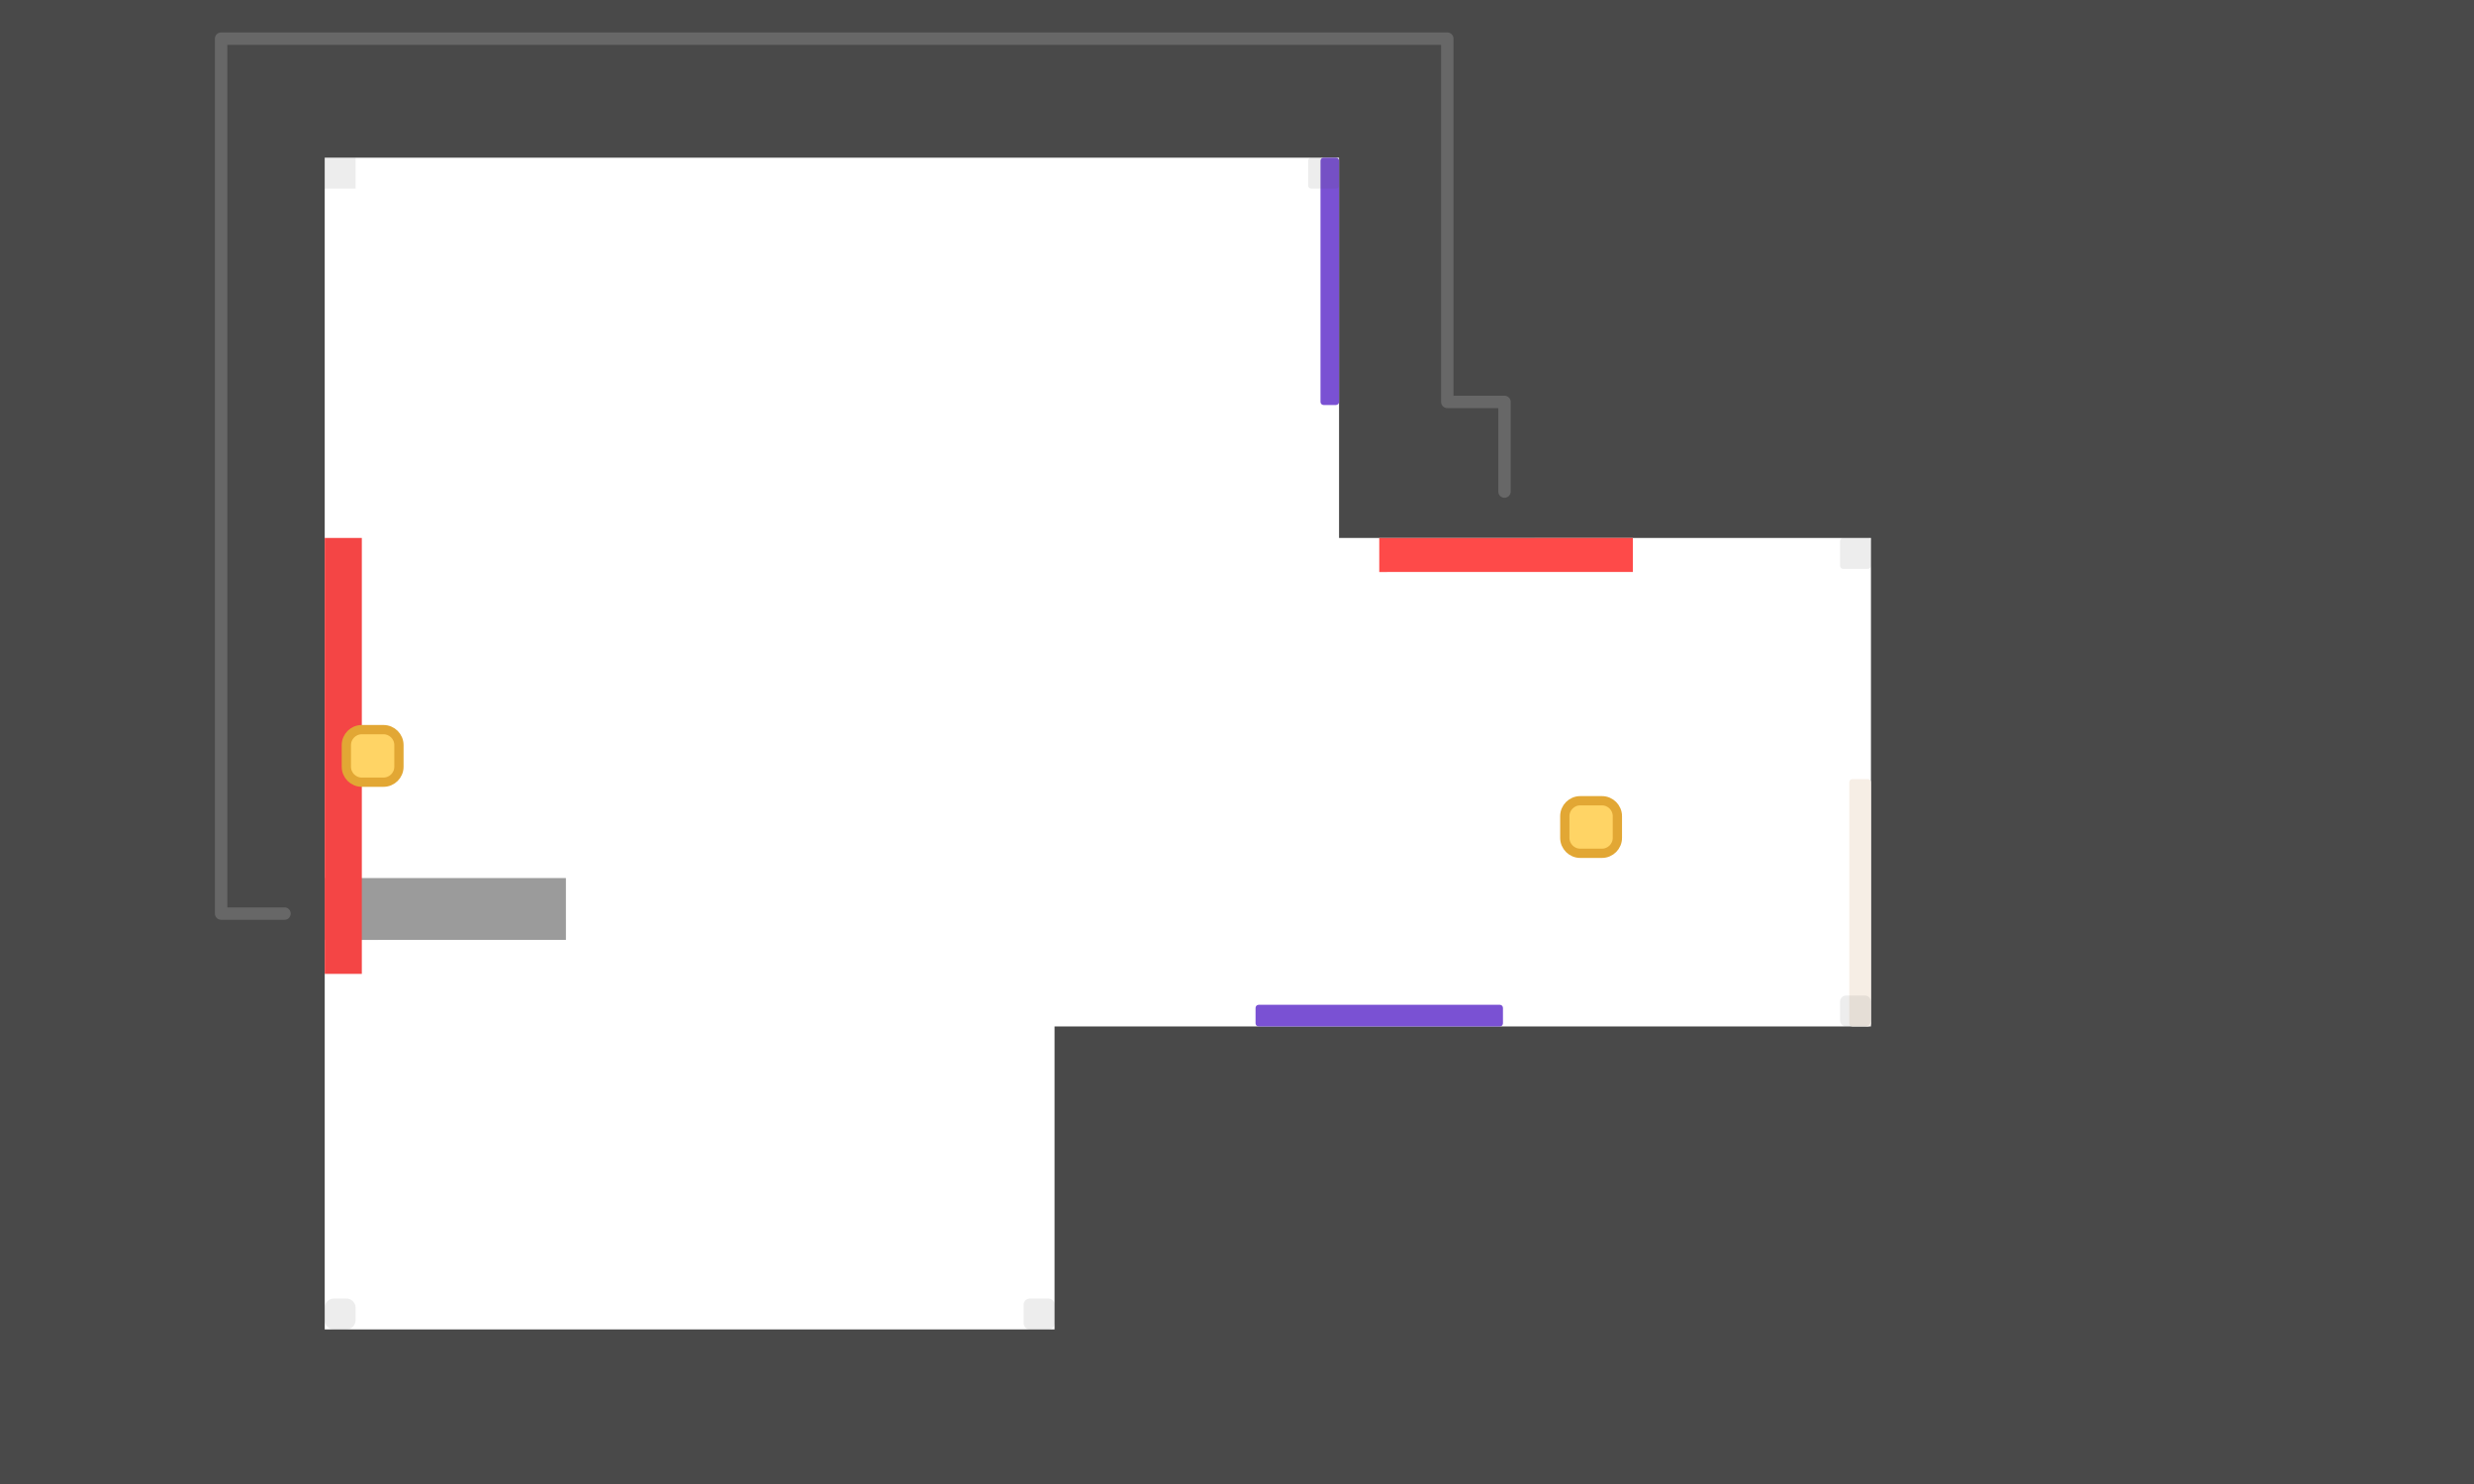
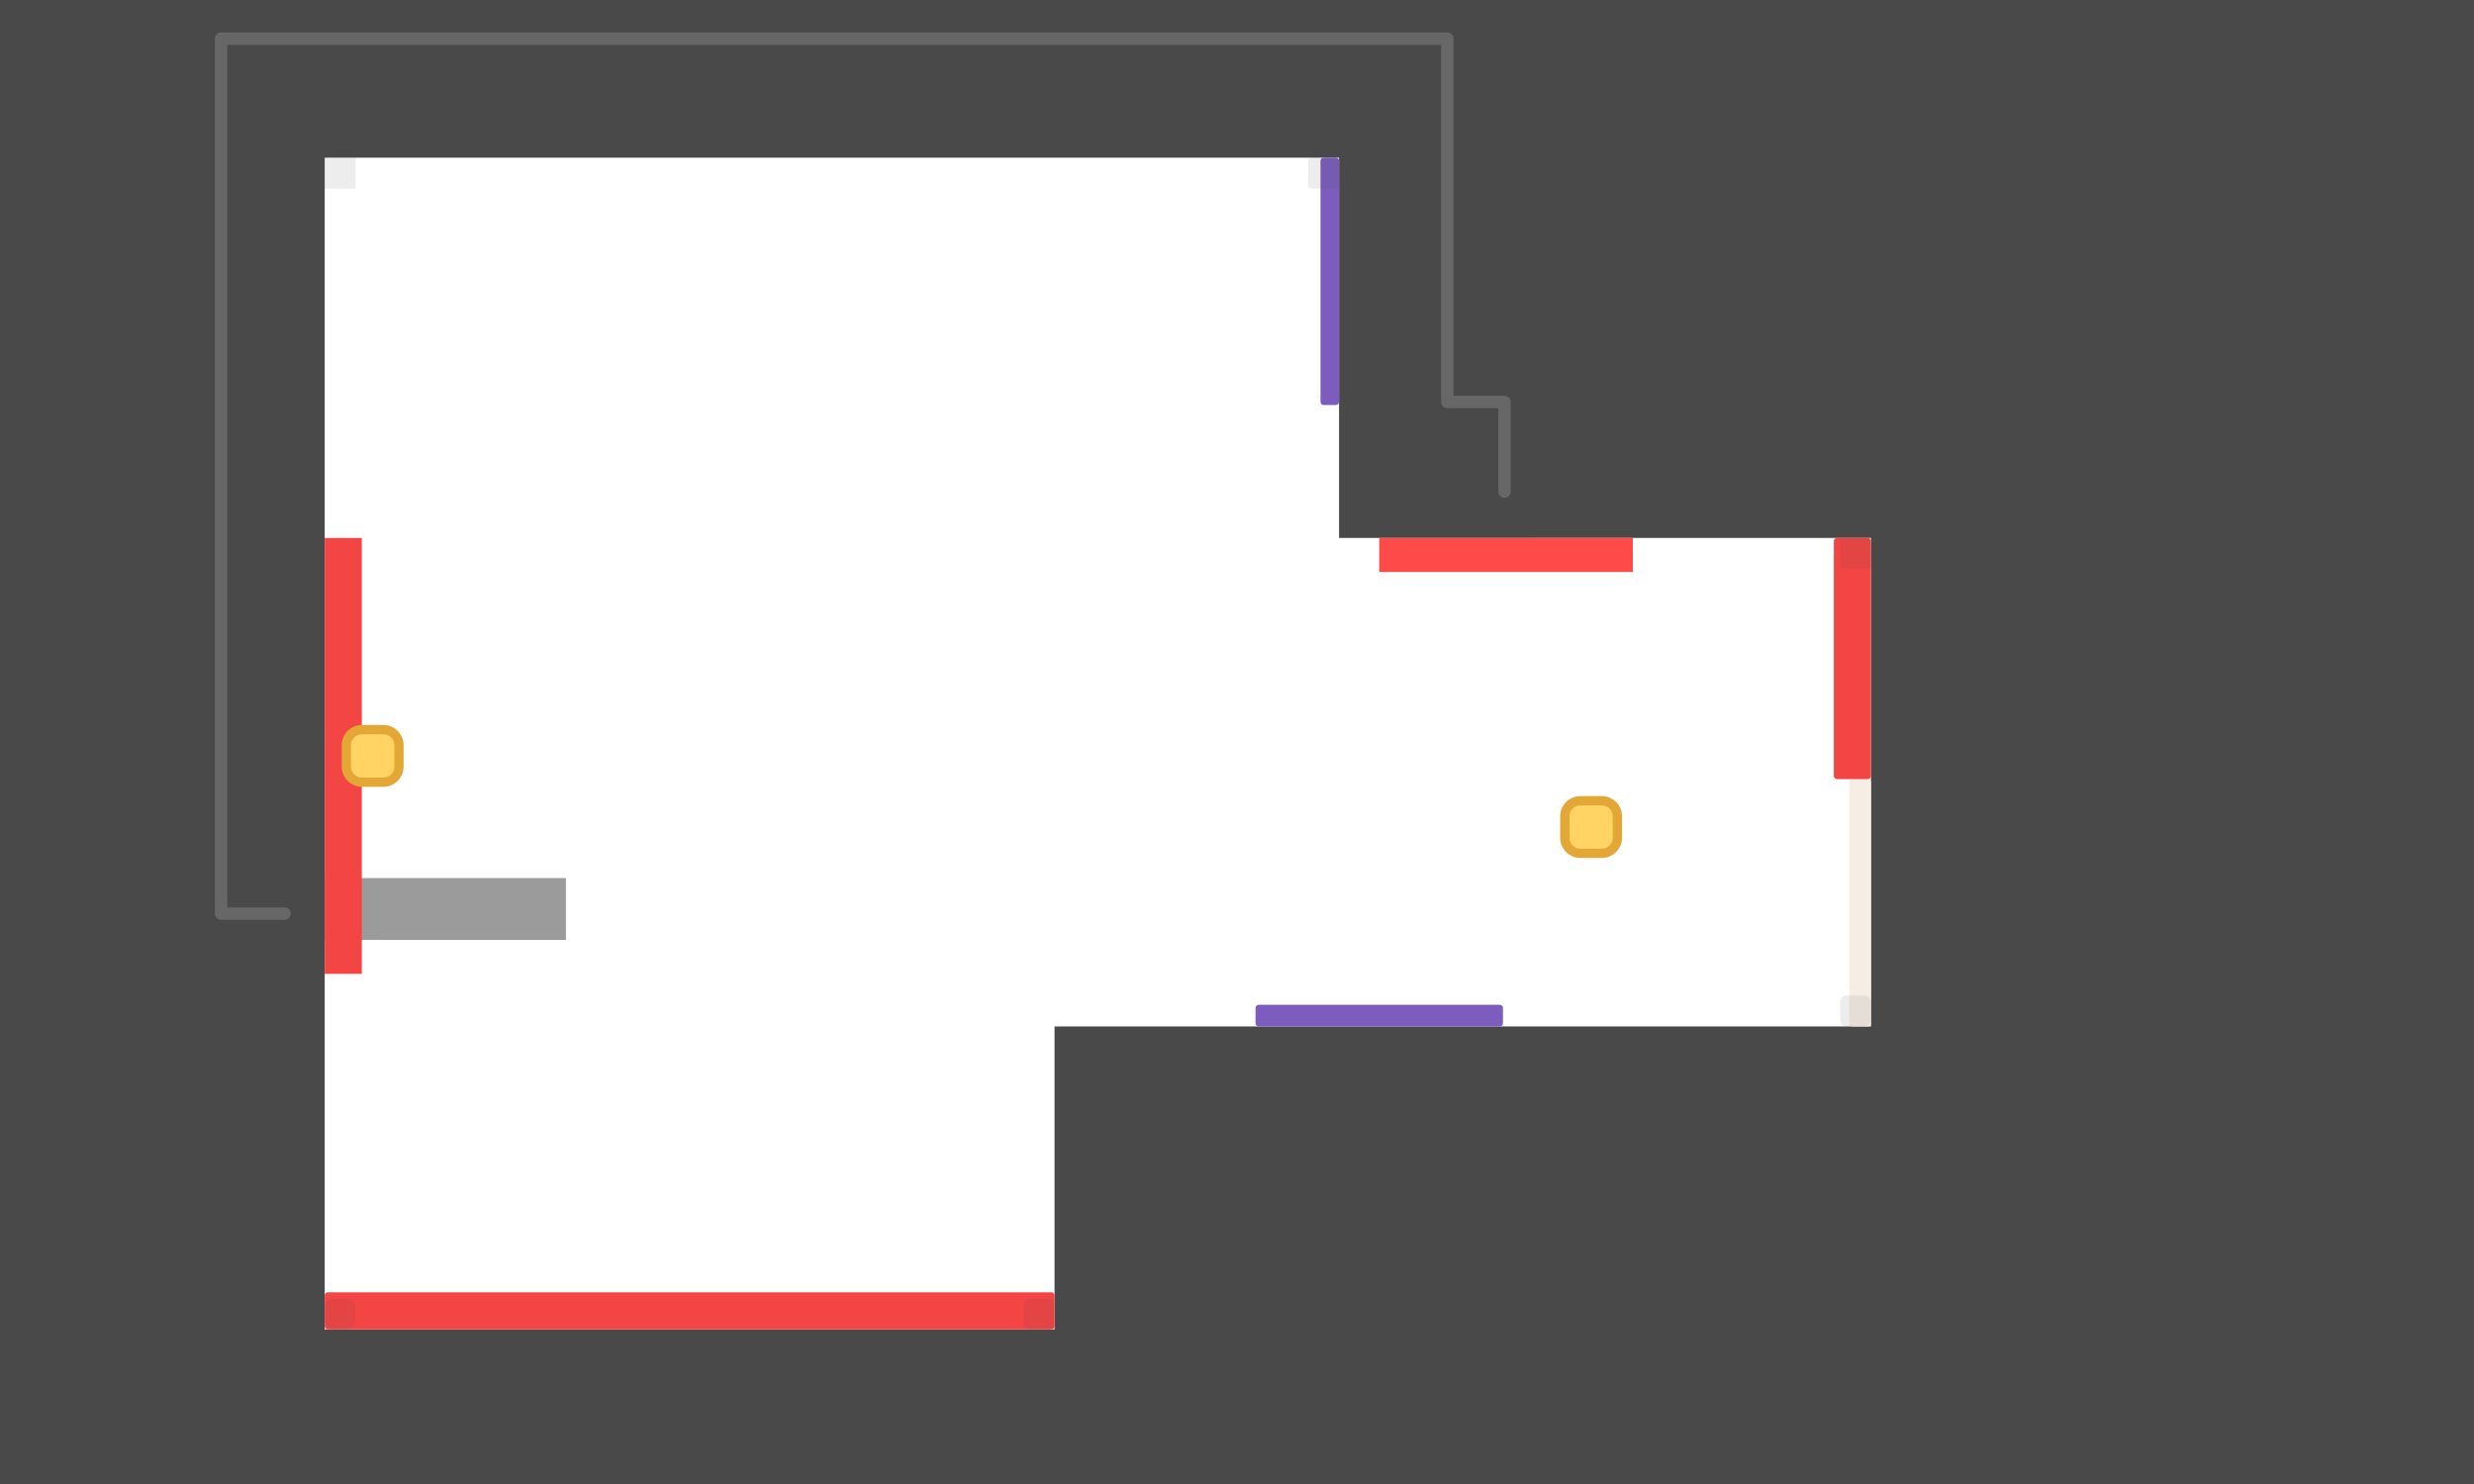
<svg xmlns="http://www.w3.org/2000/svg" width="800" height="480" viewBox="0 0 800 480" fill="none">
  <rect x="605" y="51" width="314" height="533" fill="#494949" />
  <rect x="433" y="-83" width="442" height="257" fill="#494949" />
  <rect x="-90" y="-100" width="195" height="664" fill="#494949" />
  <rect x="-106" y="-131" width="769" height="182" fill="#494949" />
  <rect x="-90" y="430" width="664" height="154" fill="#494949" />
  <rect x="341" y="332" width="519" height="252" fill="#494949" />
  <rect x="598" y="252" width="7" height="80" rx="1" fill="#F6EEE5" />
-   <rect x="427" y="51" width="6" height="80" rx="1" fill="#7A51D3" />
-   <rect x="406" y="325" width="80" height="7" rx="1" fill="#7A51D3" />
+   <rect x="427" y="51" width="6" height="80" rx="1" fill="#7C5DBE" />
+   <rect x="406" y="325" width="80" height="7" rx="1" fill="#7C5DBE" />
  <rect x="446" y="174.014" width="82" height="11" transform="rotate(-0.01 446 174.014)" fill="#FE4A49" />
  <path d="M92 295.5H71.5V12.5H468V130H486.5V159" stroke="#676767" stroke-width="4.01" stroke-linecap="round" stroke-linejoin="round" />
  <rect opacity="0.5" x="104.998" y="284.014" width="78" height="20" transform="rotate(-0.01 104.998 284.014)" fill="#383838" />
  <rect x="105" y="174" width="12" height="141" fill="#F44545" />
+   <rect x="105" y="418" width="236" height="12" rx="1" fill="#F44545" />
+   <rect x="593" y="174" width="12" height="78" rx="1" fill="#F44545" />
  <rect opacity="0.1" x="105" y="51" width="10" height="10" fill="#494949" />
  <rect opacity="0.1" x="423" y="51" width="10" height="10" rx="1" fill="#494949" />
  <rect opacity="0.1" x="595" y="174" width="10" height="10" rx="1" fill="#494949" />
  <rect opacity="0.1" x="595" y="322" width="10" height="10" rx="2" fill="#494949" />
  <rect opacity="0.1" x="331" y="420" width="10" height="10" rx="2" fill="#494949" />
  <rect opacity="0.1" x="105" y="420" width="10" height="10" rx="3" fill="#494949" />
  <rect x="112" y="236" width="17" height="17" rx="5" fill="#FFD465" stroke="#E2A734" stroke-width="3" />
  <rect x="506" y="259" width="17" height="17" rx="5" fill="#FFD465" stroke="#E2A734" stroke-width="3" />
</svg>
